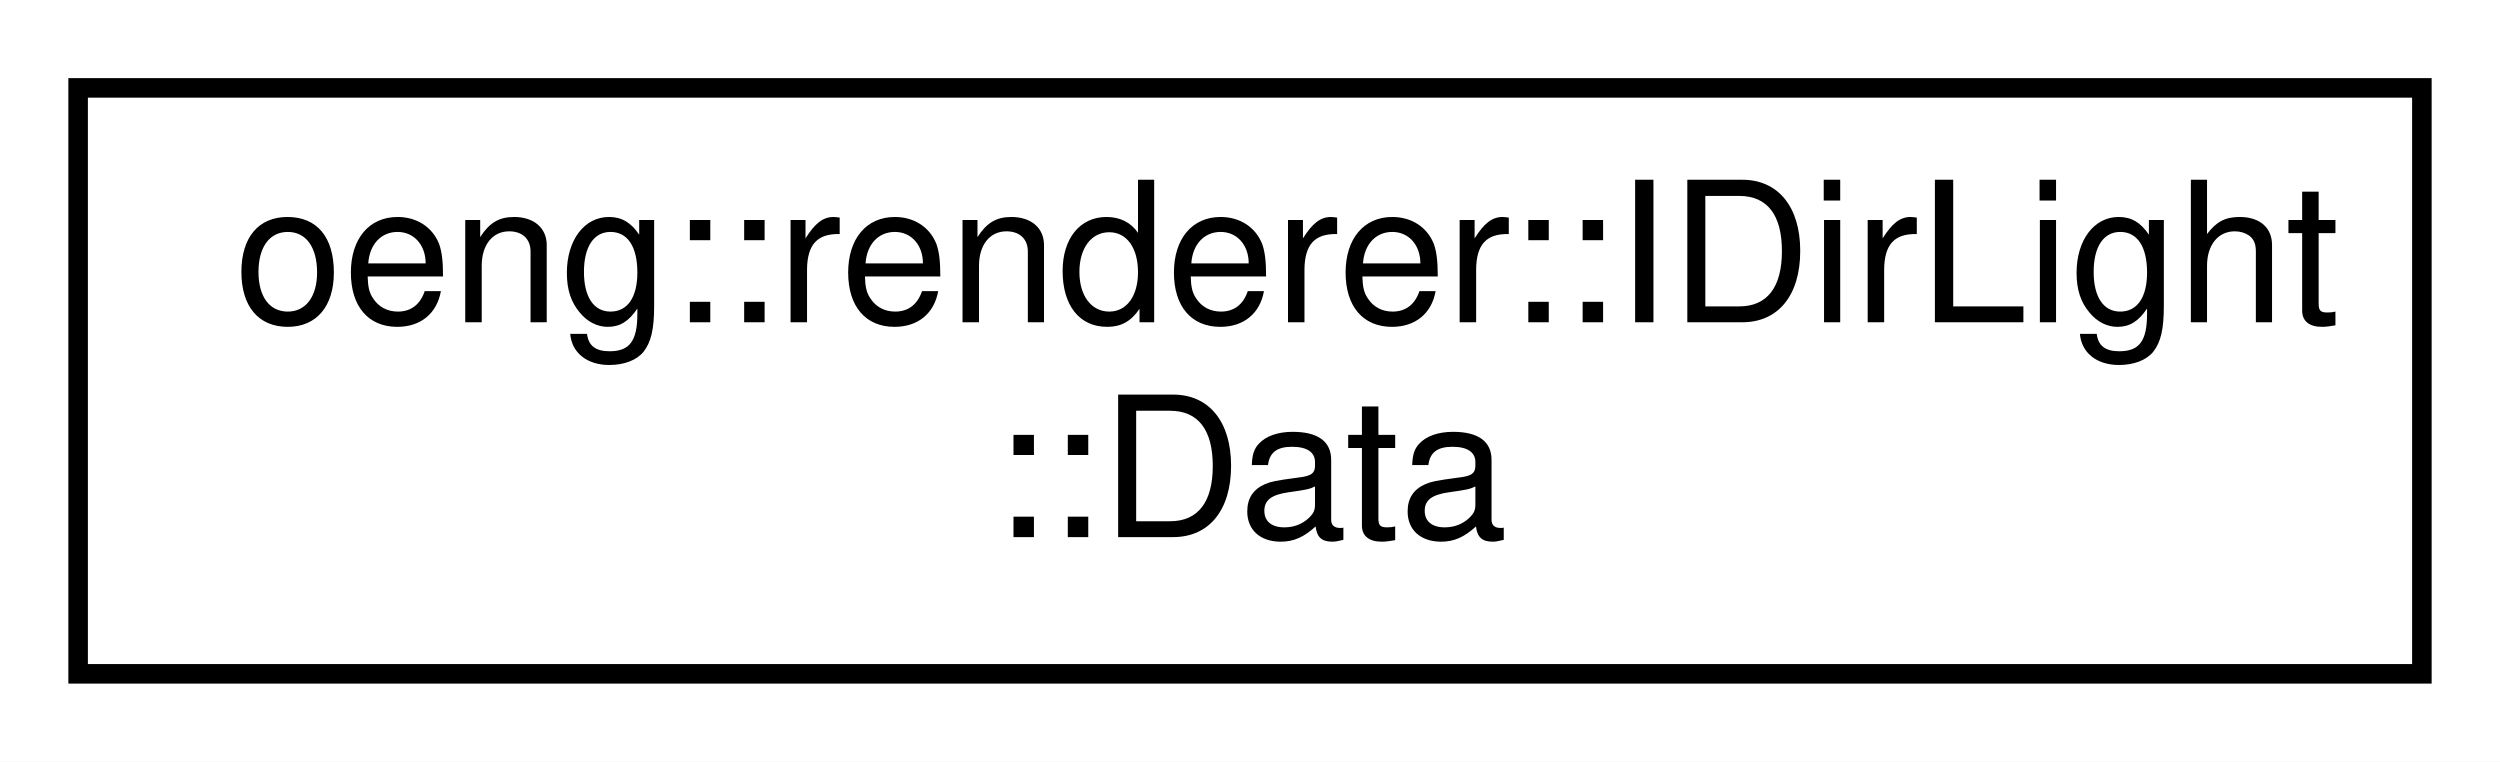
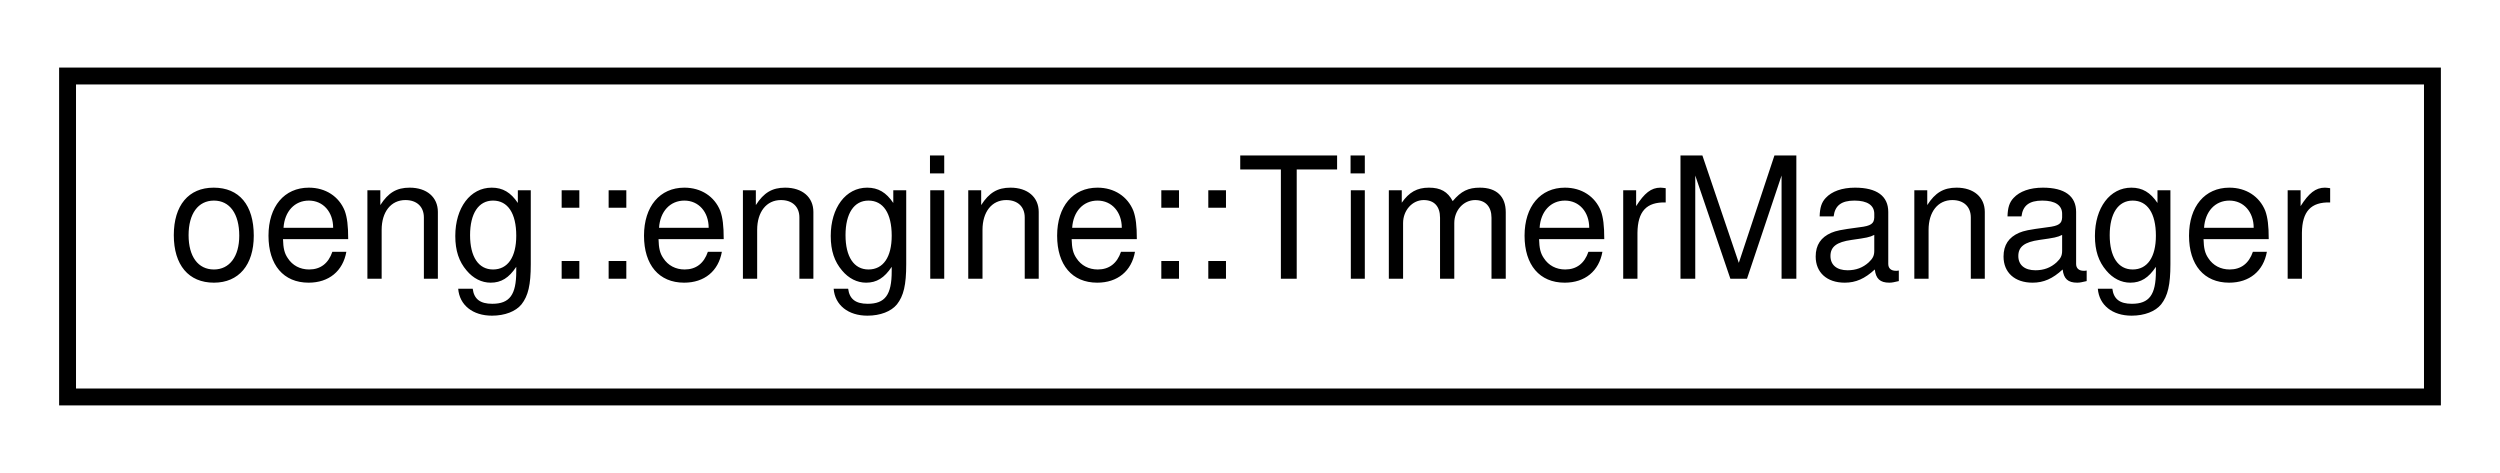
- <svg xmlns="http://www.w3.org/2000/svg" xmlns:xlink="http://www.w3.org/1999/xlink" width="128pt" height="39pt" viewBox="0.00 0.00 128.00 39.00">
-   <g id="graph0" class="graph" transform="scale(1 1) rotate(0) translate(4 35)">
-     <polygon fill="white" stroke="none" points="-4,4 -4,-35 124,-35 124,4 -4,4" />
+ <svg xmlns="http://www.w3.org/2000/svg" xmlns:xlink="http://www.w3.org/1999/xlink" width="148pt" height="28pt" viewBox="0.00 0.00 148.00 28.00">
+   <g id="graph0" class="graph" transform="scale(1 1) rotate(0) translate(4 24)">
+     <polygon fill="white" stroke="none" points="-4,4 -4,-24 144,-24 144,4 -4,4" />
    <g id="node1" class="node">
      <g id="a_node1">
-         <a xlink:href="d4/d10/structoeng_1_1renderer_1_1_i_dir_light_1_1_data.html" target="_top" xlink:title=" ">
-           <polygon fill="white" stroke="black" points="0,-0.5 0,-30.5 120,-30.5 120,-0.5 0,-0.5" />
-           <text text-anchor="start" x="8" y="-18.5" font-family="Helvetica,sans-Serif" font-size="10.00">oeng::renderer::IDirLight</text>
-           <text text-anchor="middle" x="60" y="-7.5" font-family="Helvetica,sans-Serif" font-size="10.00">::Data</text>
+         <a xlink:href="d7/d9d/classoeng_1_1engine_1_1_timer_manager.html" target="_top" xlink:title=" ">
+           <polygon fill="white" stroke="black" points="0,-0.5 0,-19.5 140,-19.5 140,-0.5 0,-0.5" />
+           <text text-anchor="middle" x="70" y="-7.5" font-family="Helvetica,sans-Serif" font-size="10.00">oeng::engine::TimerManager</text>
        </a>
      </g>
    </g>
  </g>
</svg>
